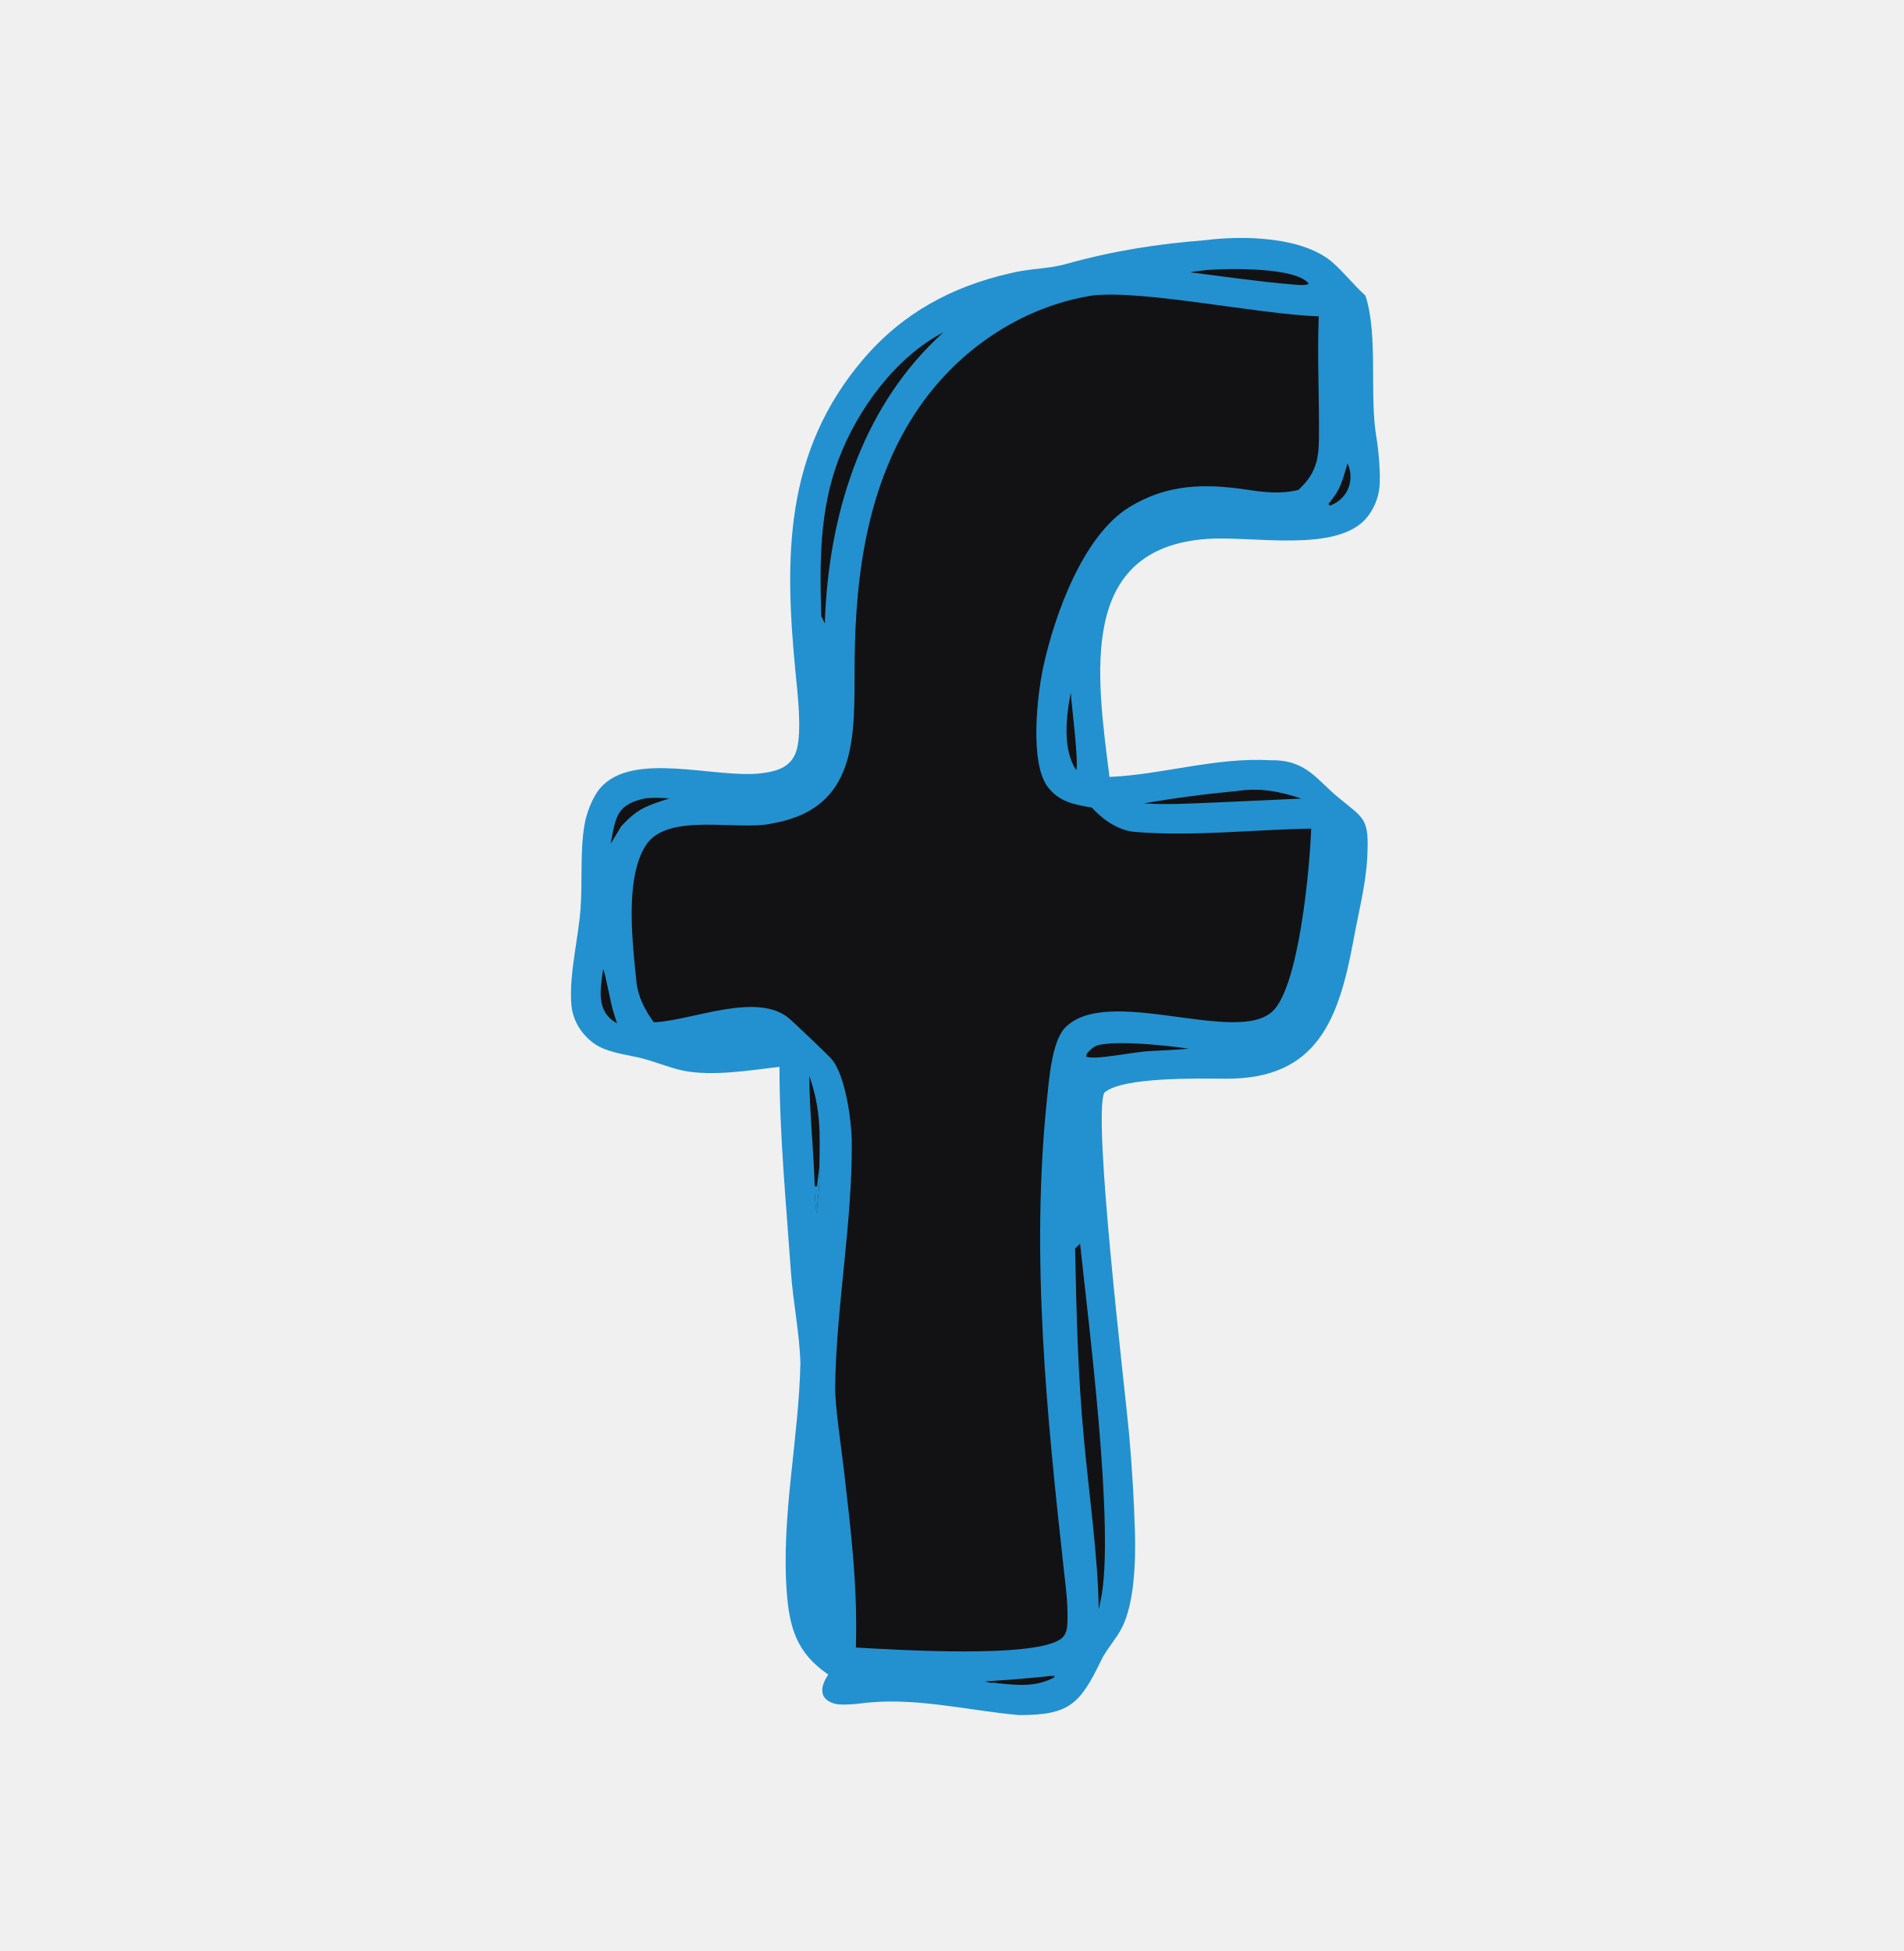
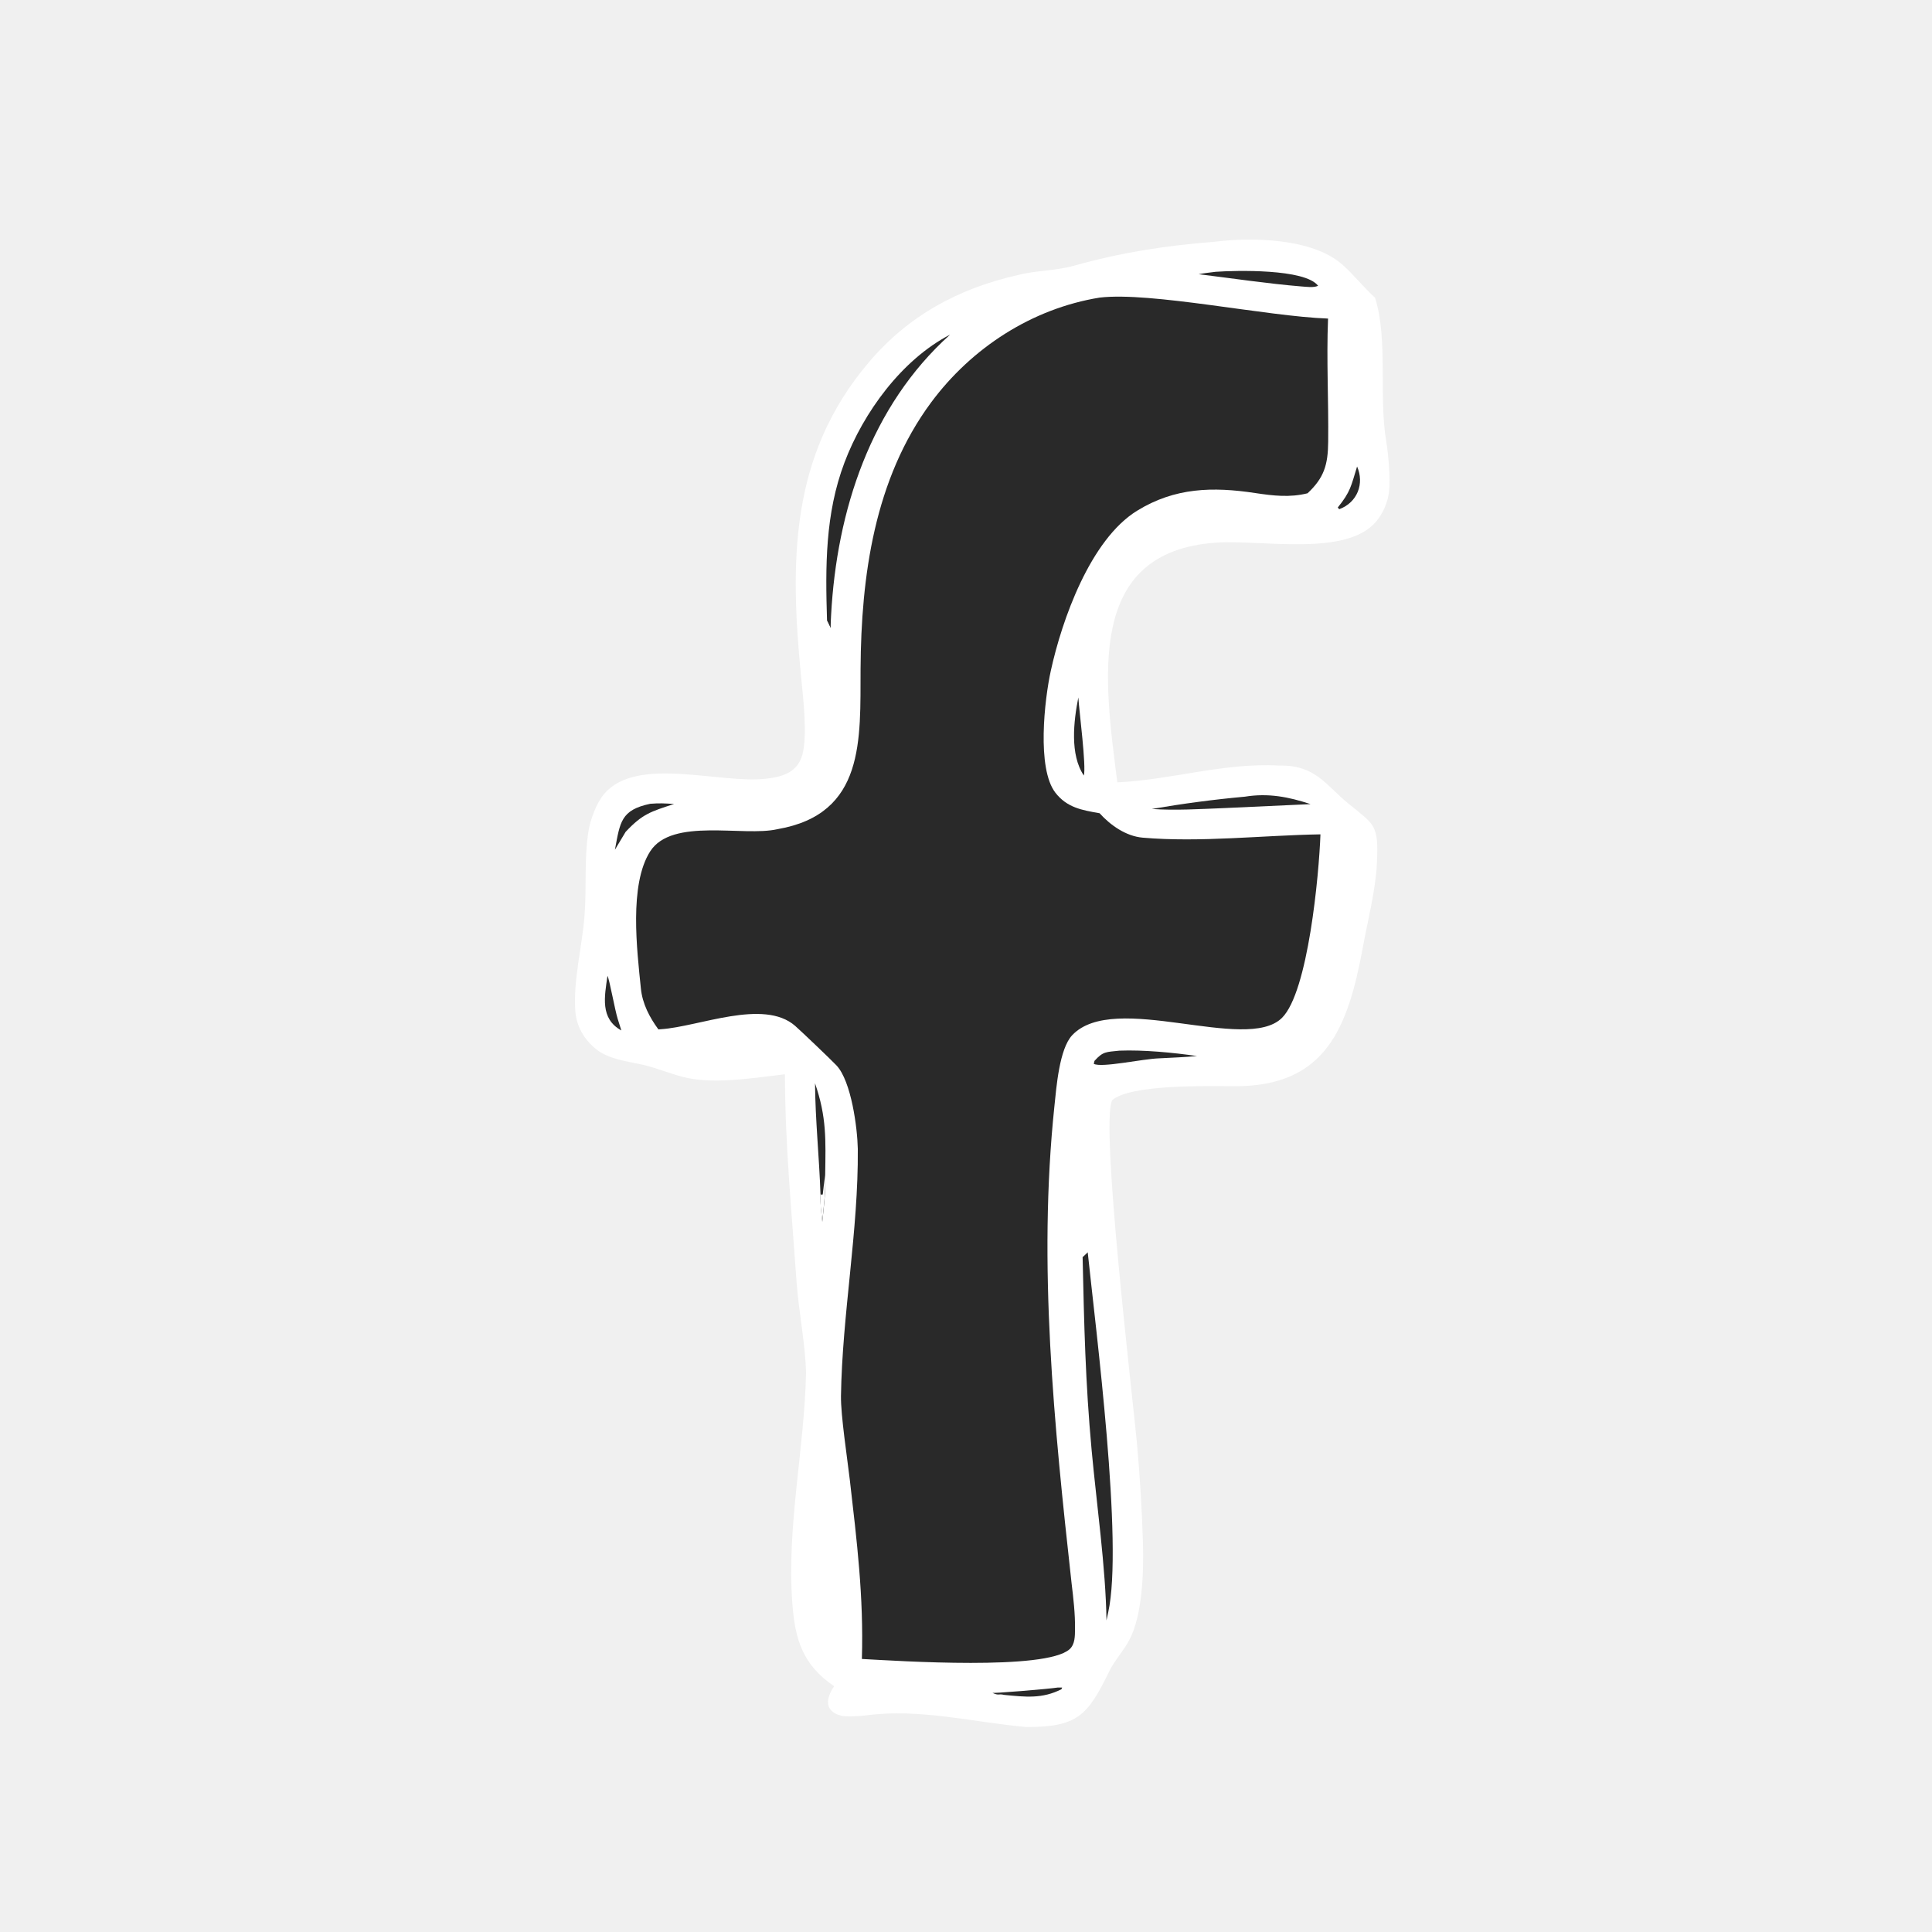
- <svg xmlns="http://www.w3.org/2000/svg" width="40" height="41" viewBox="0 0 40 41" fill="none">
-   <path d="M25.345 5.046C26.125 4.946 27.399 4.97 28.02 5.527C28.259 5.741 28.452 5.991 28.698 6.213C28.972 7.074 28.773 8.285 28.929 9.202C28.975 9.468 29.02 9.991 28.991 10.247C28.965 10.479 28.872 10.698 28.725 10.879C28.104 11.626 26.336 11.261 25.388 11.324C22.639 11.507 23.047 14.186 23.318 16.327C24.413 16.282 25.553 15.91 26.694 15.977C27.456 15.96 27.666 16.384 28.144 16.773C28.689 17.218 28.776 17.203 28.735 18.023C28.706 18.602 28.54 19.222 28.441 19.783C28.133 21.43 27.681 22.681 25.757 22.669C25.201 22.666 23.591 22.627 23.21 22.961C22.958 23.46 23.645 29.204 23.729 30.127C23.792 30.828 23.834 31.53 23.854 32.232C23.868 32.806 23.844 33.71 23.568 34.227C23.458 34.44 23.252 34.667 23.151 34.876C22.699 35.809 22.483 36.046 21.41 36.042C20.288 35.94 19.194 35.648 18.067 35.8C17.948 35.816 17.662 35.835 17.555 35.806C17.195 35.711 17.239 35.439 17.408 35.191C16.75 34.743 16.592 34.217 16.535 33.46C16.416 31.854 16.788 30.249 16.822 28.648C16.804 28.014 16.669 27.375 16.624 26.744C16.524 25.312 16.382 23.855 16.382 22.419C15.756 22.494 14.97 22.623 14.361 22.5C14.071 22.442 13.713 22.287 13.408 22.22C13.095 22.152 12.712 22.104 12.459 21.91C12.196 21.708 12.027 21.419 12.006 21.085C11.965 20.436 12.152 19.752 12.201 19.096C12.244 18.51 12.188 17.918 12.282 17.345C12.322 17.096 12.451 16.75 12.618 16.558C13.308 15.77 15.026 16.366 15.996 16.251C16.347 16.209 16.648 16.113 16.747 15.746C16.855 15.341 16.761 14.556 16.72 14.138C16.486 11.734 16.473 9.513 18.136 7.557C18.96 6.588 19.995 6.023 21.238 5.741C21.6 5.646 22.042 5.65 22.396 5.55C23.401 5.27 24.306 5.128 25.345 5.046Z" fill="#2391cf" />
-   <path d="M22.95 6.211C24.016 6.085 26.428 6.603 27.716 6.648C27.682 7.523 27.729 8.351 27.72 9.222C27.715 9.705 27.631 9.974 27.289 10.295C26.917 10.386 26.576 10.347 26.2 10.29C25.31 10.156 24.521 10.174 23.734 10.658C22.752 11.262 22.161 12.944 21.93 13.999C21.8 14.589 21.632 16.037 22.026 16.544C22.269 16.856 22.578 16.907 22.948 16.972C23.177 17.225 23.502 17.452 23.846 17.482C25.05 17.585 26.349 17.433 27.557 17.413C27.527 18.254 27.302 20.703 26.755 21.243C26.006 21.984 23.26 20.674 22.379 21.603C22.108 21.888 22.047 22.692 22.005 23.091C21.658 26.401 22 29.745 22.364 33.039C22.401 33.351 22.44 33.681 22.436 33.996C22.434 34.141 22.438 34.316 22.322 34.42C21.821 34.867 18.766 34.664 17.988 34.623C18.026 33.318 17.884 32.173 17.735 30.882C17.684 30.438 17.546 29.538 17.552 29.134C17.578 27.43 17.917 25.681 17.902 23.976C17.894 23.54 17.767 22.566 17.459 22.236C17.363 22.133 16.721 21.52 16.594 21.41C15.935 20.836 14.583 21.429 13.795 21.48L13.741 21.483C13.557 21.231 13.408 20.949 13.375 20.627C13.295 19.829 13.126 18.466 13.569 17.77C14.024 17.054 15.513 17.47 16.226 17.305C18.058 16.988 17.953 15.437 17.961 13.96C17.971 12.027 18.248 9.999 19.432 8.4C20.278 7.259 21.539 6.439 22.95 6.211Z" fill="#121214" />
-   <path d="M22.595 26.234L22.7 26.133C22.87 27.762 23.446 32.211 23.129 33.649L23.092 33.818C23.076 32.715 22.887 31.39 22.783 30.27C22.651 28.846 22.625 27.65 22.595 26.234Z" fill="#121214" />
-   <path d="M17.261 12.953C17.226 11.827 17.22 10.726 17.625 9.652C18.019 8.609 18.823 7.505 19.828 6.984C18.171 8.475 17.465 10.655 17.346 12.834C17.341 12.927 17.337 13.019 17.336 13.111L17.261 12.953Z" fill="#121214" />
-   <path d="M25.982 16.626C26.471 16.547 26.895 16.63 27.352 16.782L25.529 16.865C25.041 16.884 24.524 16.916 24.039 16.883C24.683 16.771 25.331 16.685 25.982 16.626Z" fill="#121214" />
-   <path d="M25.372 5.673C25.785 5.643 27.238 5.604 27.509 5.965C27.41 6.009 27.268 5.985 27.155 5.977C26.481 5.923 25.695 5.806 25.017 5.723C25.12 5.701 25.264 5.687 25.372 5.673Z" fill="#121214" />
-   <path d="M23.36 21.926C23.859 21.906 24.488 21.967 24.983 22.038C24.731 22.062 24.451 22.072 24.195 22.087C23.84 22.097 22.99 22.29 22.827 22.202L22.843 22.139C23.023 21.937 23.087 21.957 23.36 21.926Z" fill="#121214" />
-   <path d="M17.123 24.919C17.098 24.152 17.014 23.376 17.009 22.607C17.252 23.312 17.233 23.785 17.221 24.52C17.236 24.854 17.195 25.169 17.161 25.5C17.144 25.322 17.113 25.093 17.123 24.919Z" fill="#121214" />
-   <path d="M17.123 24.921L17.138 24.933L17.172 24.929C17.186 24.793 17.203 24.657 17.221 24.521C17.236 24.855 17.195 25.17 17.161 25.502C17.143 25.324 17.112 25.095 17.123 24.921Z" fill="#2391cf" />
-   <path d="M13.571 16.775C13.766 16.759 13.877 16.767 14.068 16.778C13.581 16.939 13.411 16.984 13.058 17.361L12.834 17.733C12.942 17.16 12.955 16.905 13.571 16.775Z" fill="#121214" />
-   <path d="M22.504 14.557C22.525 14.863 22.672 15.989 22.62 16.186C22.325 15.749 22.407 15.051 22.504 14.557Z" fill="#121214" />
-   <path d="M12.677 20.365C12.718 20.431 12.832 21.077 12.892 21.267L12.968 21.505C12.518 21.257 12.617 20.793 12.677 20.365Z" fill="#121214" />
-   <path d="M28.322 9.736C28.478 10.091 28.331 10.486 27.949 10.627L27.919 10.592C28.188 10.26 28.196 10.146 28.322 9.736Z" fill="#121214" />
-   <path d="M17.234 32.199C17.331 32.367 17.38 33.715 17.366 33.977C17.226 33.455 17.222 32.741 17.234 32.199Z" fill="#2391cf" />
-   <path d="M22.075 35.219L22.166 35.219L22.153 35.253C21.751 35.46 21.391 35.415 20.96 35.372C20.822 35.341 20.857 35.396 20.706 35.328C20.662 35.349 21.918 35.246 22.075 35.219Z" fill="#121214" />
-   <path d="M22.595 26.233C22.595 25.853 22.6 25.473 22.609 25.092C22.67 25.377 22.687 25.832 22.7 26.132L22.595 26.233Z" fill="#2391cf" />
-   <path d="M15.585 21.813C15.68 21.801 15.824 21.787 15.905 21.829C15.737 21.906 15.612 21.902 15.428 21.917C15.305 21.934 15.162 21.956 15.048 21.918C15.232 21.838 15.385 21.835 15.585 21.813Z" fill="#2391cf" />
-   <path d="M17.261 12.953L17.336 13.111C17.338 13.232 17.346 13.276 17.313 13.395C17.254 13.237 17.265 13.122 17.261 12.953Z" fill="#2391cf" />
+ <svg xmlns="http://www.w3.org/2000/svg" width="28" height="28" viewBox="0 0 28 28" fill="none">
+   <path d="M17.6 3.504C18.142 3.435 19.026 3.451 19.458 3.838C19.624 3.986 19.758 4.16 19.928 4.315C20.119 4.913 19.981 5.754 20.089 6.39C20.121 6.575 20.152 6.938 20.132 7.116C20.114 7.277 20.05 7.429 19.947 7.555C19.517 8.073 18.288 7.82 17.63 7.864C15.721 7.991 16.005 9.851 16.193 11.338C16.953 11.307 17.745 11.049 18.537 11.095C19.066 11.084 19.212 11.377 19.544 11.648C19.922 11.957 19.983 11.946 19.955 12.516C19.935 12.918 19.819 13.349 19.75 13.738C19.536 14.882 19.223 15.751 17.887 15.742C17.5 15.74 16.382 15.713 16.118 15.945C15.943 16.291 16.42 20.281 16.478 20.922C16.522 21.408 16.551 21.896 16.565 22.384C16.575 22.782 16.558 23.41 16.366 23.769C16.29 23.916 16.147 24.074 16.077 24.22C15.763 24.867 15.613 25.032 14.868 25.029C14.088 24.958 13.329 24.756 12.546 24.861C12.464 24.872 12.265 24.885 12.19 24.865C11.94 24.799 11.971 24.611 12.089 24.438C11.632 24.127 11.522 23.762 11.483 23.236C11.4 22.121 11.658 21.006 11.682 19.894C11.669 19.454 11.575 19.01 11.544 18.572C11.475 17.578 11.376 16.566 11.376 15.569C10.941 15.62 10.396 15.71 9.973 15.625C9.771 15.585 9.523 15.477 9.311 15.43C9.094 15.383 8.827 15.35 8.652 15.215C8.469 15.075 8.352 14.874 8.337 14.642C8.308 14.191 8.439 13.716 8.472 13.261C8.503 12.854 8.464 12.443 8.529 12.045C8.557 11.872 8.646 11.632 8.762 11.499C9.241 10.951 10.434 11.365 11.108 11.285C11.351 11.257 11.561 11.189 11.629 10.935C11.705 10.653 11.639 10.109 11.611 9.818C11.448 8.148 11.439 6.606 12.594 5.248C13.166 4.575 13.885 4.183 14.748 3.987C15 3.921 15.306 3.923 15.553 3.854C16.25 3.659 16.879 3.561 17.6 3.504Z" fill="white" />
+   <path d="M15.937 4.313C16.678 4.225 18.352 4.585 19.247 4.617C19.223 5.224 19.256 5.799 19.249 6.404C19.246 6.739 19.188 6.926 18.95 7.149C18.692 7.213 18.455 7.185 18.194 7.146C17.576 7.052 17.028 7.065 16.481 7.401C15.8 7.82 15.389 8.989 15.229 9.722C15.139 10.131 15.022 11.136 15.296 11.489C15.464 11.705 15.679 11.741 15.936 11.786C16.095 11.962 16.32 12.119 16.56 12.14C17.395 12.212 18.298 12.106 19.137 12.092C19.116 12.676 18.959 14.377 18.579 14.752C18.059 15.267 16.152 14.357 15.54 15.002C15.352 15.2 15.31 15.758 15.281 16.035C15.04 18.334 15.277 20.656 15.53 22.944C15.556 23.16 15.583 23.389 15.58 23.608C15.579 23.709 15.581 23.83 15.501 23.902C15.153 24.213 13.032 24.072 12.491 24.043C12.518 23.137 12.419 22.342 12.316 21.446C12.28 21.137 12.184 20.512 12.188 20.232C12.206 19.049 12.442 17.834 12.432 16.65C12.426 16.347 12.338 15.671 12.124 15.442C12.057 15.37 11.611 14.944 11.523 14.867C11.066 14.469 10.127 14.881 9.579 14.916L9.542 14.919C9.414 14.744 9.31 14.548 9.288 14.324C9.232 13.77 9.115 12.823 9.422 12.34C9.739 11.843 10.773 12.131 11.268 12.017C12.54 11.797 12.467 10.72 12.472 9.694C12.48 8.352 12.672 6.943 13.494 5.833C14.082 5.04 14.957 4.472 15.937 4.313Z" fill="#292929" />
+   <path d="M15.69 18.218L15.764 18.148C15.882 19.279 16.282 22.369 16.061 23.367L16.036 23.484C16.025 22.719 15.893 21.799 15.821 21.02C15.73 20.032 15.712 19.201 15.69 18.218Z" fill="#292929" />
+   <path d="M11.986 8.995C11.962 8.213 11.957 7.449 12.239 6.703C12.512 5.979 13.07 5.212 13.769 4.85C12.617 5.886 12.127 7.4 12.045 8.913C12.041 8.977 12.039 9.041 12.038 9.105L11.986 8.995Z" fill="#292929" />
+   <path d="M18.042 11.546C18.382 11.491 18.676 11.549 18.994 11.654L17.728 11.712C17.389 11.725 17.03 11.748 16.693 11.724C17.14 11.647 17.59 11.587 18.042 11.546Z" fill="#292929" />
+   <path d="M17.619 3.939C17.906 3.919 18.914 3.892 19.103 4.142C19.034 4.173 18.936 4.156 18.857 4.151C18.389 4.113 17.843 4.032 17.372 3.974C17.444 3.959 17.544 3.949 17.619 3.939Z" fill="#292929" />
+   <path d="M16.222 15.227C16.568 15.213 17.005 15.255 17.348 15.305C17.174 15.322 16.979 15.328 16.802 15.338C16.555 15.346 15.965 15.479 15.852 15.418L15.862 15.375C15.988 15.235 16.032 15.248 16.222 15.227Z" fill="#292929" />
+   <path d="M11.891 17.305C11.873 16.772 11.816 16.233 11.812 15.7C11.981 16.189 11.967 16.517 11.959 17.028C11.969 17.259 11.941 17.478 11.917 17.708C11.905 17.585 11.884 17.426 11.891 17.305Z" fill="#292929" />
+   <path d="M11.89 17.305L11.9 17.314L11.924 17.311C11.934 17.216 11.946 17.122 11.958 17.028C11.968 17.26 11.94 17.479 11.916 17.709C11.904 17.585 11.883 17.426 11.89 17.305Z" fill="white" />
+   <path d="M9.424 11.649C9.559 11.638 9.636 11.643 9.769 11.652C9.431 11.763 9.313 11.794 9.067 12.056L8.912 12.315C8.987 11.916 8.996 11.739 9.424 11.649Z" fill="#292929" />
+   <path d="M15.628 10.108C15.642 10.321 15.744 11.103 15.708 11.24C15.503 10.936 15.56 10.452 15.628 10.108Z" fill="#292929" />
+   <path d="M8.804 14.143C8.832 14.189 8.911 14.637 8.953 14.769L9.005 14.934C8.693 14.762 8.762 14.44 8.804 14.143Z" fill="#292929" />
+   <path d="M19.668 6.761C19.776 7.007 19.674 7.282 19.409 7.38L19.388 7.355C19.574 7.125 19.58 7.046 19.668 6.761Z" fill="#292929" />
+   <path d="M11.967 22.36C12.034 22.477 12.068 23.413 12.059 23.595C11.961 23.232 11.958 22.737 11.967 22.36Z" fill="white" />
+   <path d="M15.33 24.457L15.393 24.457L15.384 24.481C15.105 24.624 14.855 24.593 14.556 24.564C14.46 24.542 14.484 24.58 14.38 24.533C14.349 24.548 15.221 24.476 15.33 24.457Z" fill="#292929" />
+   <path d="M15.69 18.217C15.691 17.953 15.694 17.689 15.701 17.424C15.743 17.622 15.755 17.939 15.764 18.147L15.69 18.217Z" fill="white" />
+   <path d="M10.824 15.148C10.889 15.14 10.989 15.13 11.046 15.159C10.929 15.213 10.842 15.21 10.714 15.22C10.629 15.232 10.529 15.247 10.45 15.221C10.578 15.165 10.685 15.163 10.824 15.148Z" fill="white" />
+   <path d="M11.986 8.995L12.038 9.105C12.04 9.189 12.045 9.22 12.022 9.302C11.982 9.192 11.989 9.112 11.986 8.995Z" fill="white" />
</svg>
